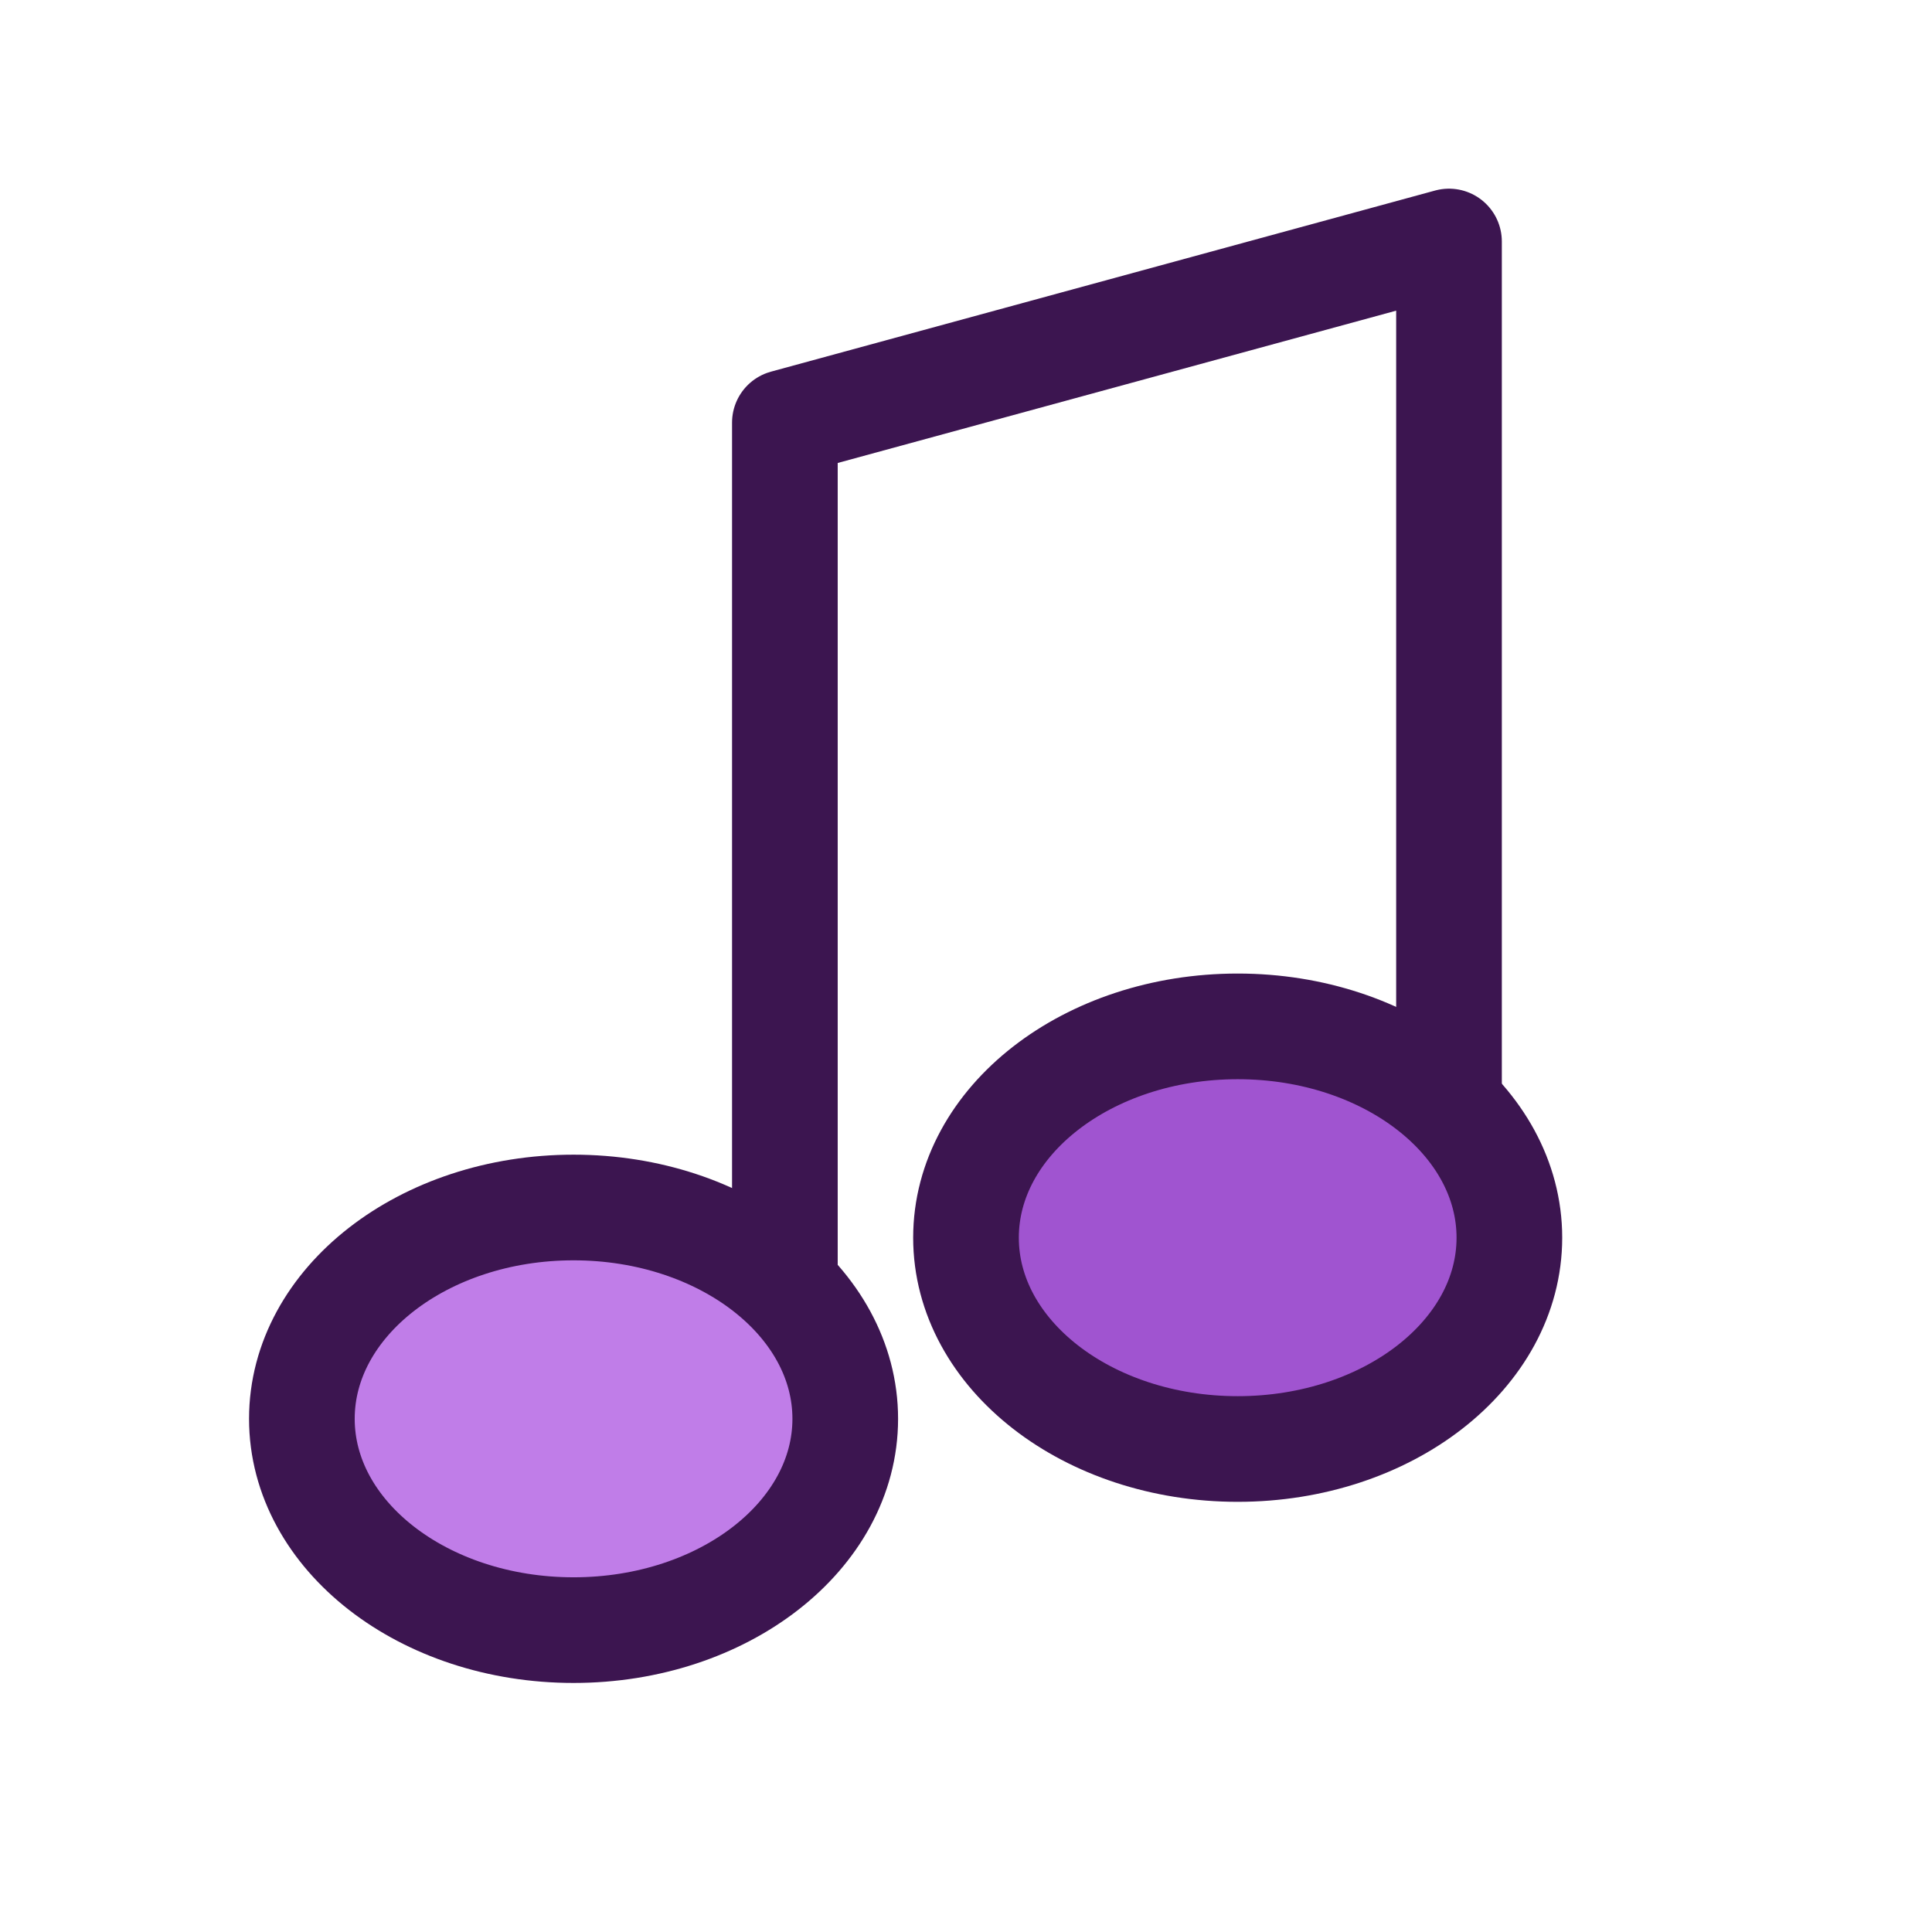
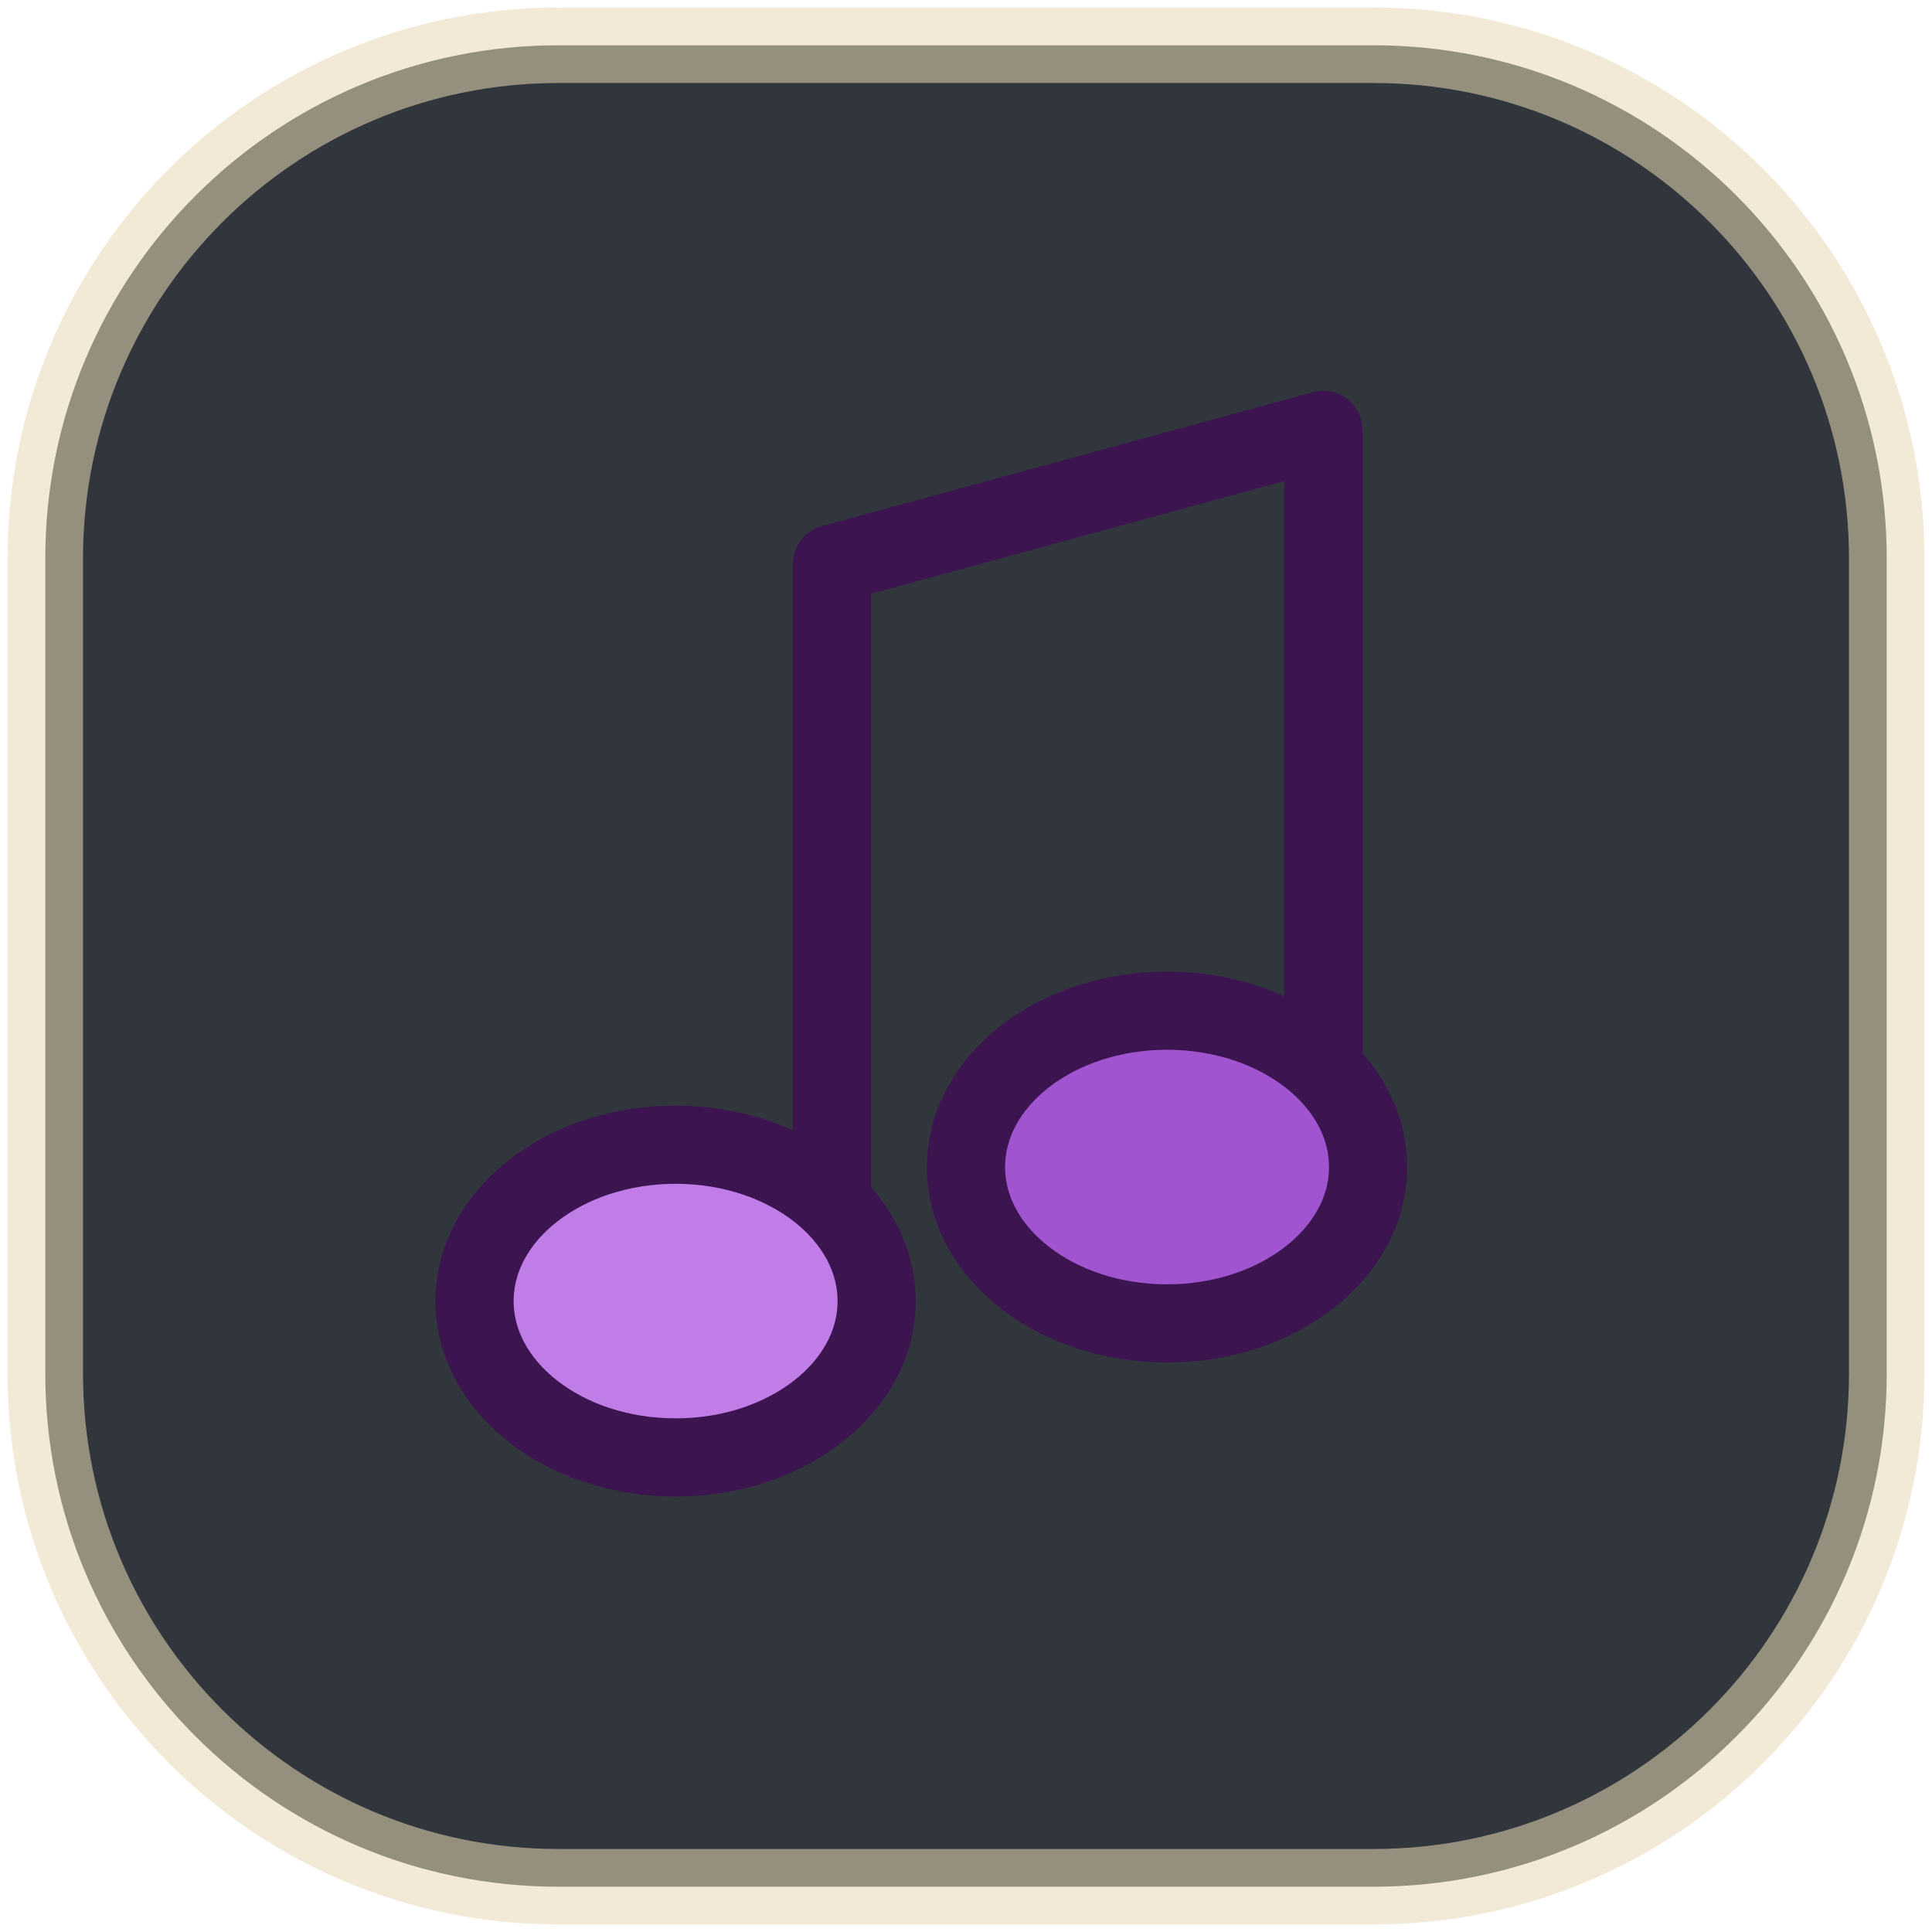
<svg xmlns="http://www.w3.org/2000/svg" width="64" height="64" viewBox="0 0 64 64">
-   <g stroke="#3c1550" stroke-width="3.5" stroke-linejoin="round">
-     <path d="M26 46 V14 l22 -6 v32" fill="none" stroke-linecap="round" />
-     <ellipse cx="19" cy="47" rx="9" ry="7" fill="#c07de8" />
-     <ellipse cx="41" cy="41" rx="9" ry="7" fill="#a054d0" />
+   <rect id="yield-plate" x="1.5" y="1.5" width="61" height="61" rx="17" fill="#12161fdd" stroke="#e7d9b4" stroke-width="2.5" stroke-opacity="0.55" />
+   <g transform="translate(32 32) scale(0.74) translate(-32 -32)">
+     <g stroke="#3c1550" stroke-width="3.5" stroke-linejoin="round">
+       <path d="M26 46 V14 l22 -6 v32" fill="none" stroke-linecap="round" />
+       <ellipse cx="19" cy="47" rx="9" ry="7" fill="#c07de8" />
+       <ellipse cx="41" cy="41" rx="9" ry="7" fill="#a054d0" />
+     </g>
  </g>
</svg>
